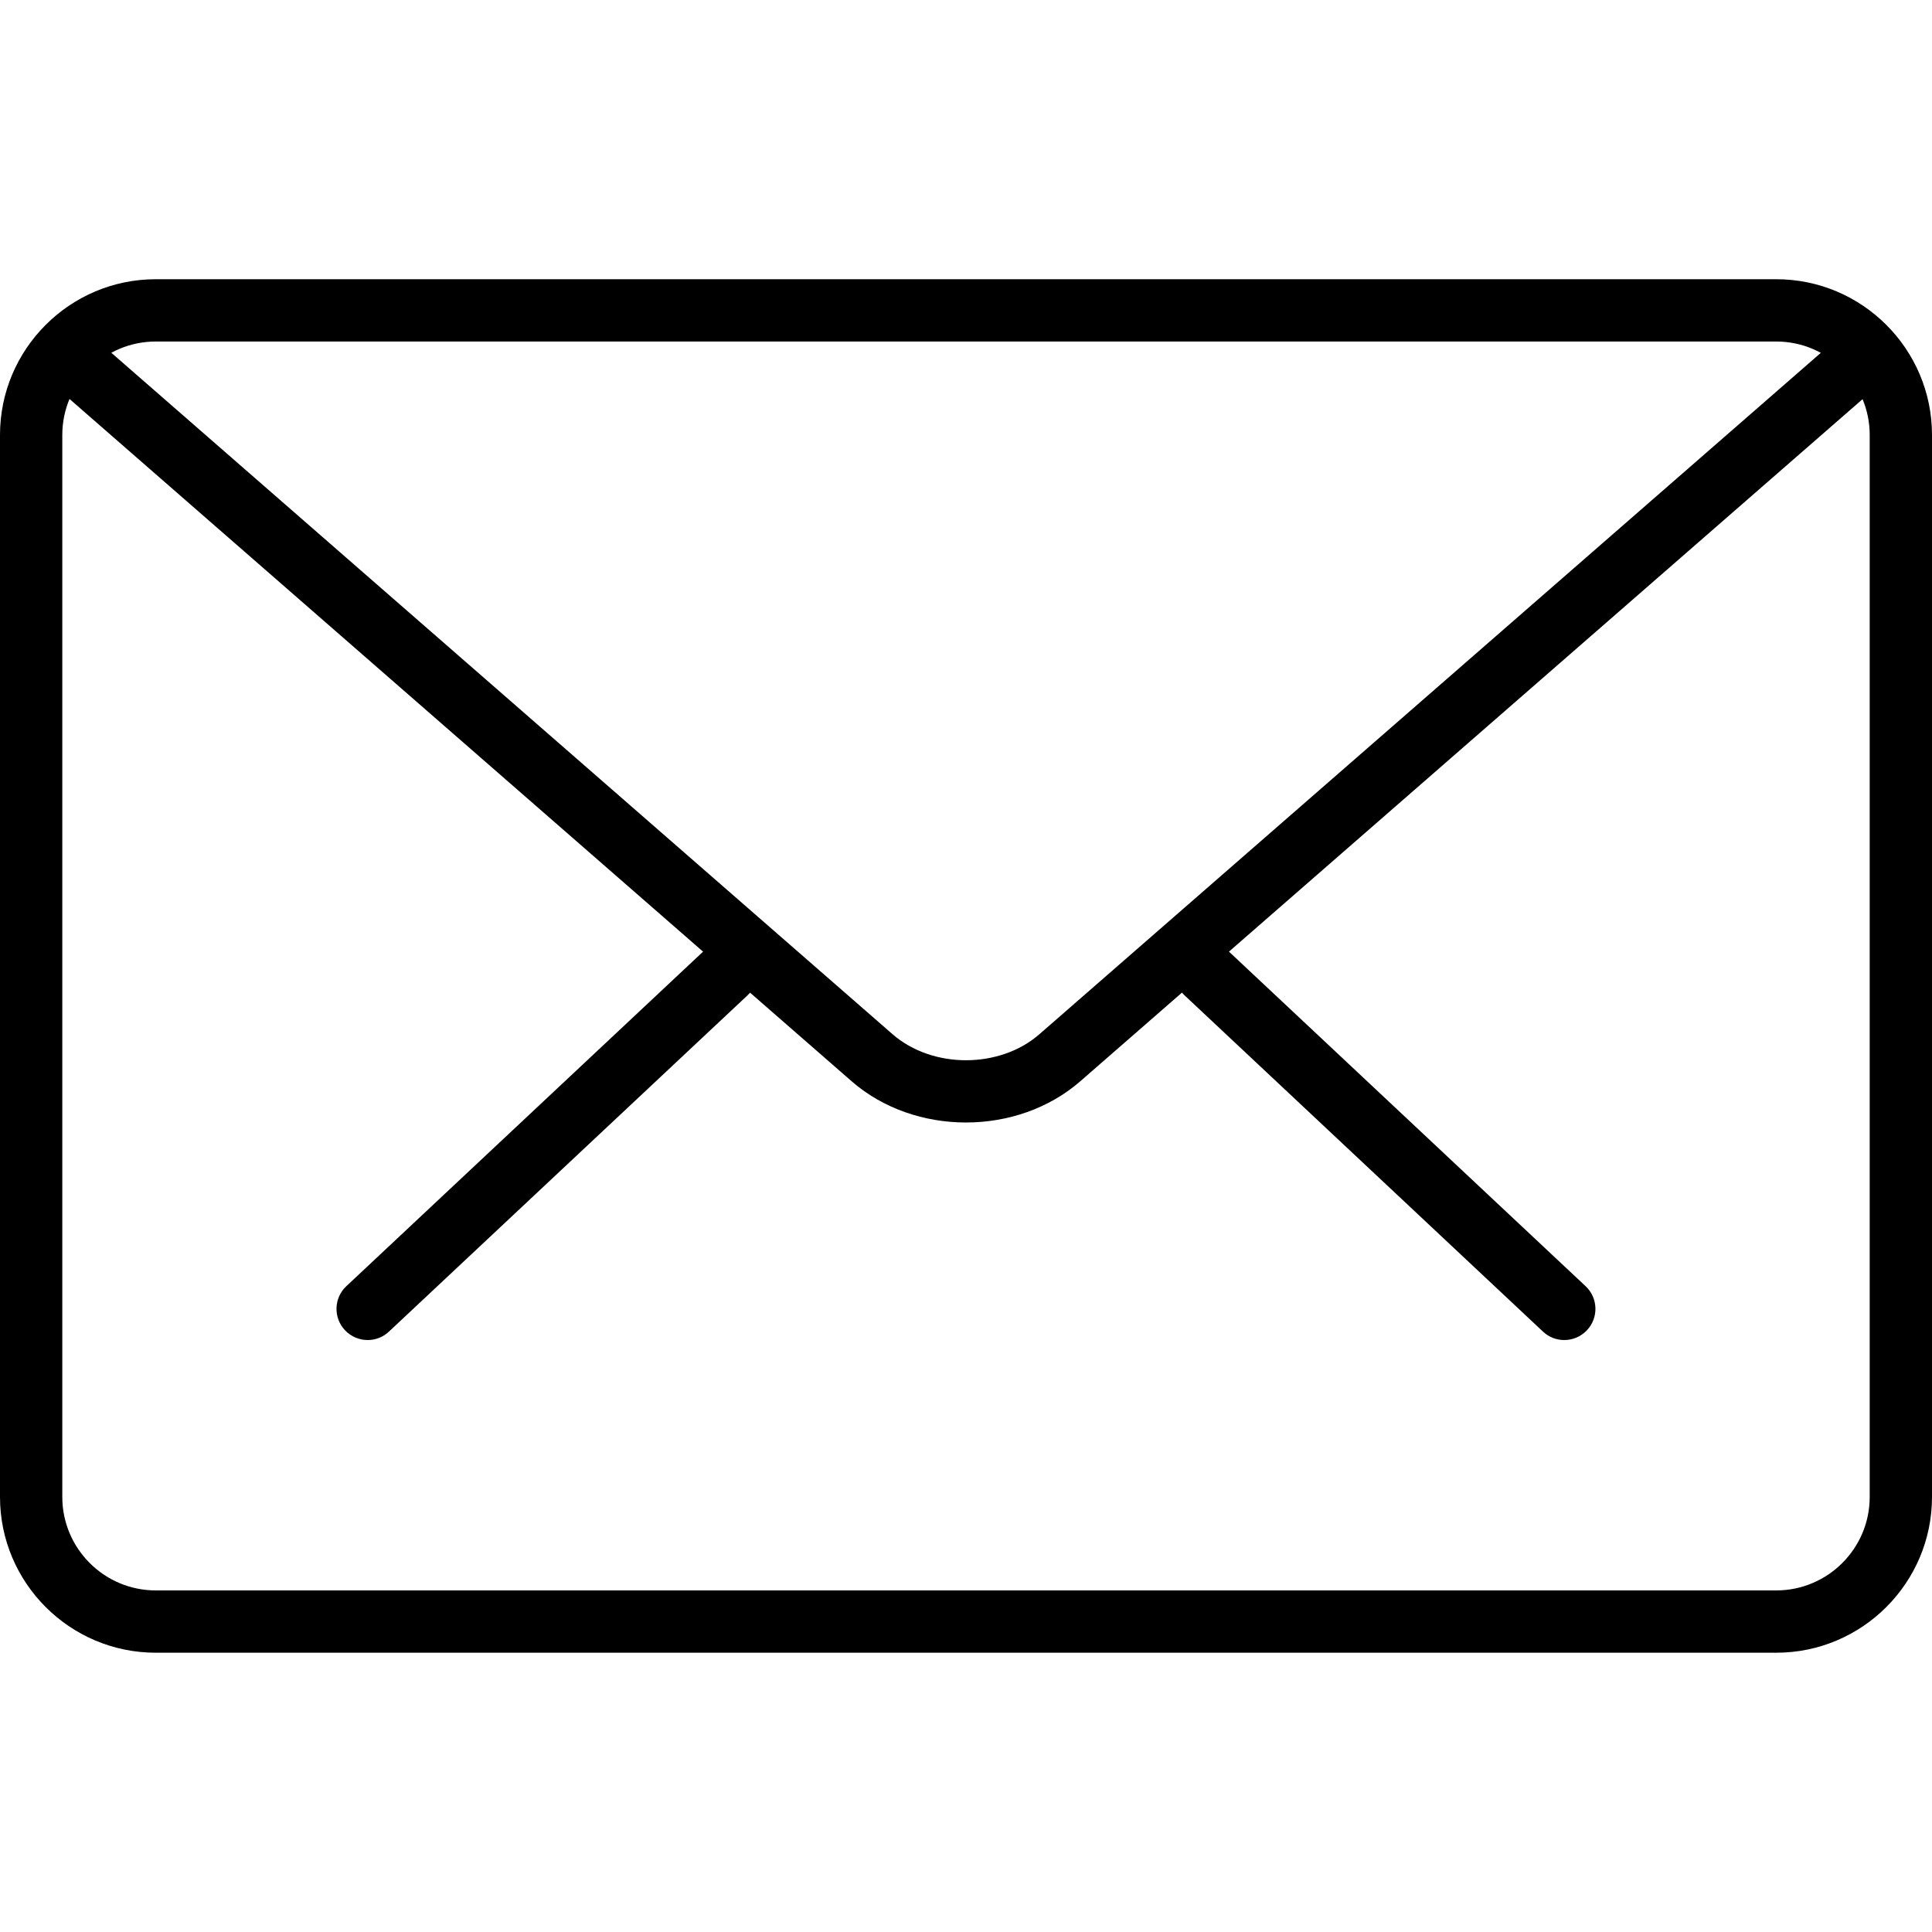
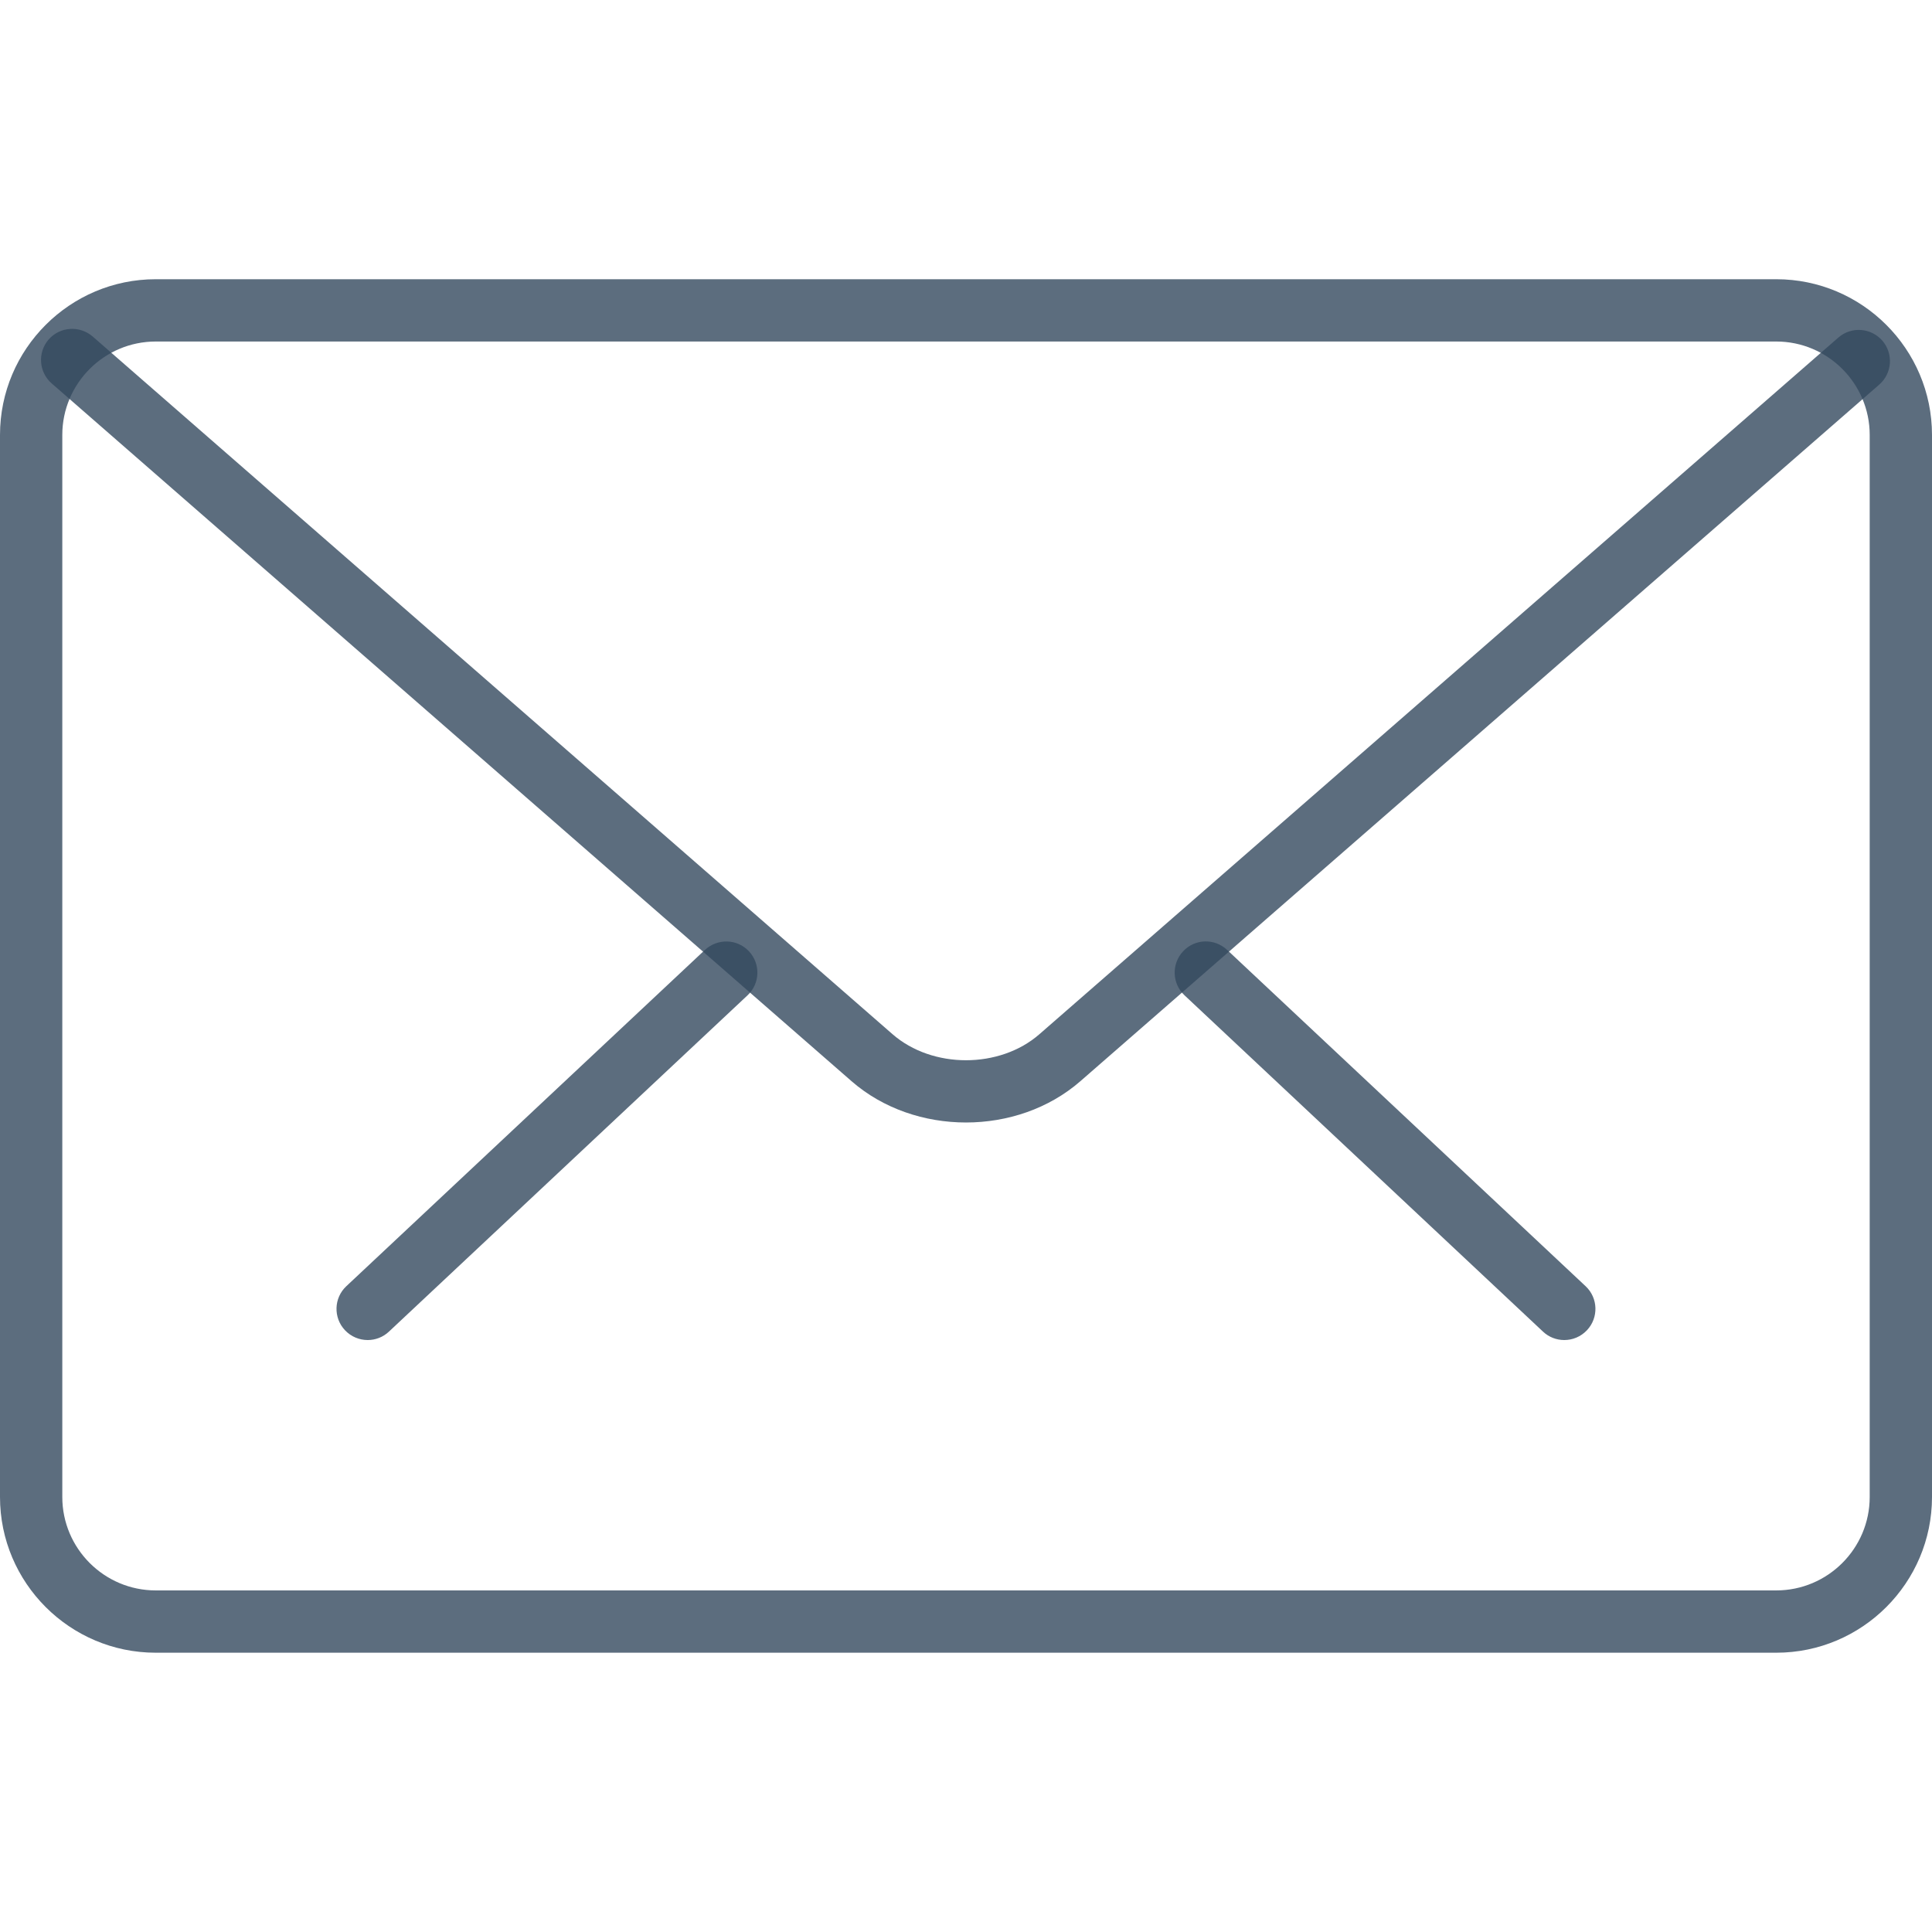
- <svg xmlns="http://www.w3.org/2000/svg" version="1.1" id="Capa_1" x="0px" y="0px" viewBox="0 0 31.012 31.012" style="enable-background:new 0 0 31.012 31.012;" xml:space="preserve">
+ <svg xmlns="http://www.w3.org/2000/svg" version="1.1" id="Capa_1" x="0px" y="0px" viewBox="0 0 31.012 31.012" style="enable-background:new 0 0 31.012 31.012; fill:#34495ecc;" xml:space="preserve">
  <g>
    <g>
      <path d="M25.109,21.51c-0.123,0-0.246-0.045-0.342-0.136l-5.754-5.398c-0.201-0.188-0.211-0.505-0.022-0.706    c0.189-0.203,0.504-0.212,0.707-0.022l5.754,5.398c0.201,0.188,0.211,0.505,0.022,0.706C25.375,21.457,25.243,21.51,25.109,21.51z    " />
      <path d="M5.902,21.51c-0.133,0-0.266-0.053-0.365-0.158c-0.189-0.201-0.179-0.518,0.022-0.706l5.756-5.398    c0.202-0.188,0.519-0.18,0.707,0.022c0.189,0.201,0.179,0.518-0.022,0.706l-5.756,5.398C6.148,21.465,6.025,21.51,5.902,21.51z" />
    </g>
    <path d="M28.512,26.529H2.5c-1.378,0-2.5-1.121-2.5-2.5V6.982c0-1.379,1.122-2.5,2.5-2.5h26.012c1.378,0,2.5,1.121,2.5,2.5v17.047   C31.012,25.408,29.89,26.529,28.512,26.529z M2.5,5.482c-0.827,0-1.5,0.673-1.5,1.5v17.047c0,0.827,0.673,1.5,1.5,1.5h26.012   c0.827,0,1.5-0.673,1.5-1.5V6.982c0-0.827-0.673-1.5-1.5-1.5H2.5z" />
    <path d="M15.506,18.018c-0.665,0-1.33-0.221-1.836-0.662L0.83,6.155C0.622,5.974,0.6,5.658,0.781,5.449   c0.183-0.208,0.498-0.227,0.706-0.048l12.84,11.2c0.639,0.557,1.719,0.557,2.357,0L29.508,5.419   c0.207-0.181,0.522-0.161,0.706,0.048c0.181,0.209,0.16,0.524-0.048,0.706L17.342,17.355   C16.835,17.797,16.171,18.018,15.506,18.018z" />
  </g>
  <g>
</g>
  <g>
</g>
  <g>
</g>
  <g>
</g>
  <g>
</g>
  <g>
</g>
  <g>
</g>
  <g>
</g>
  <g>
</g>
  <g>
</g>
  <g>
</g>
  <g>
</g>
  <g>
</g>
  <g>
</g>
  <g>
</g>
</svg>
